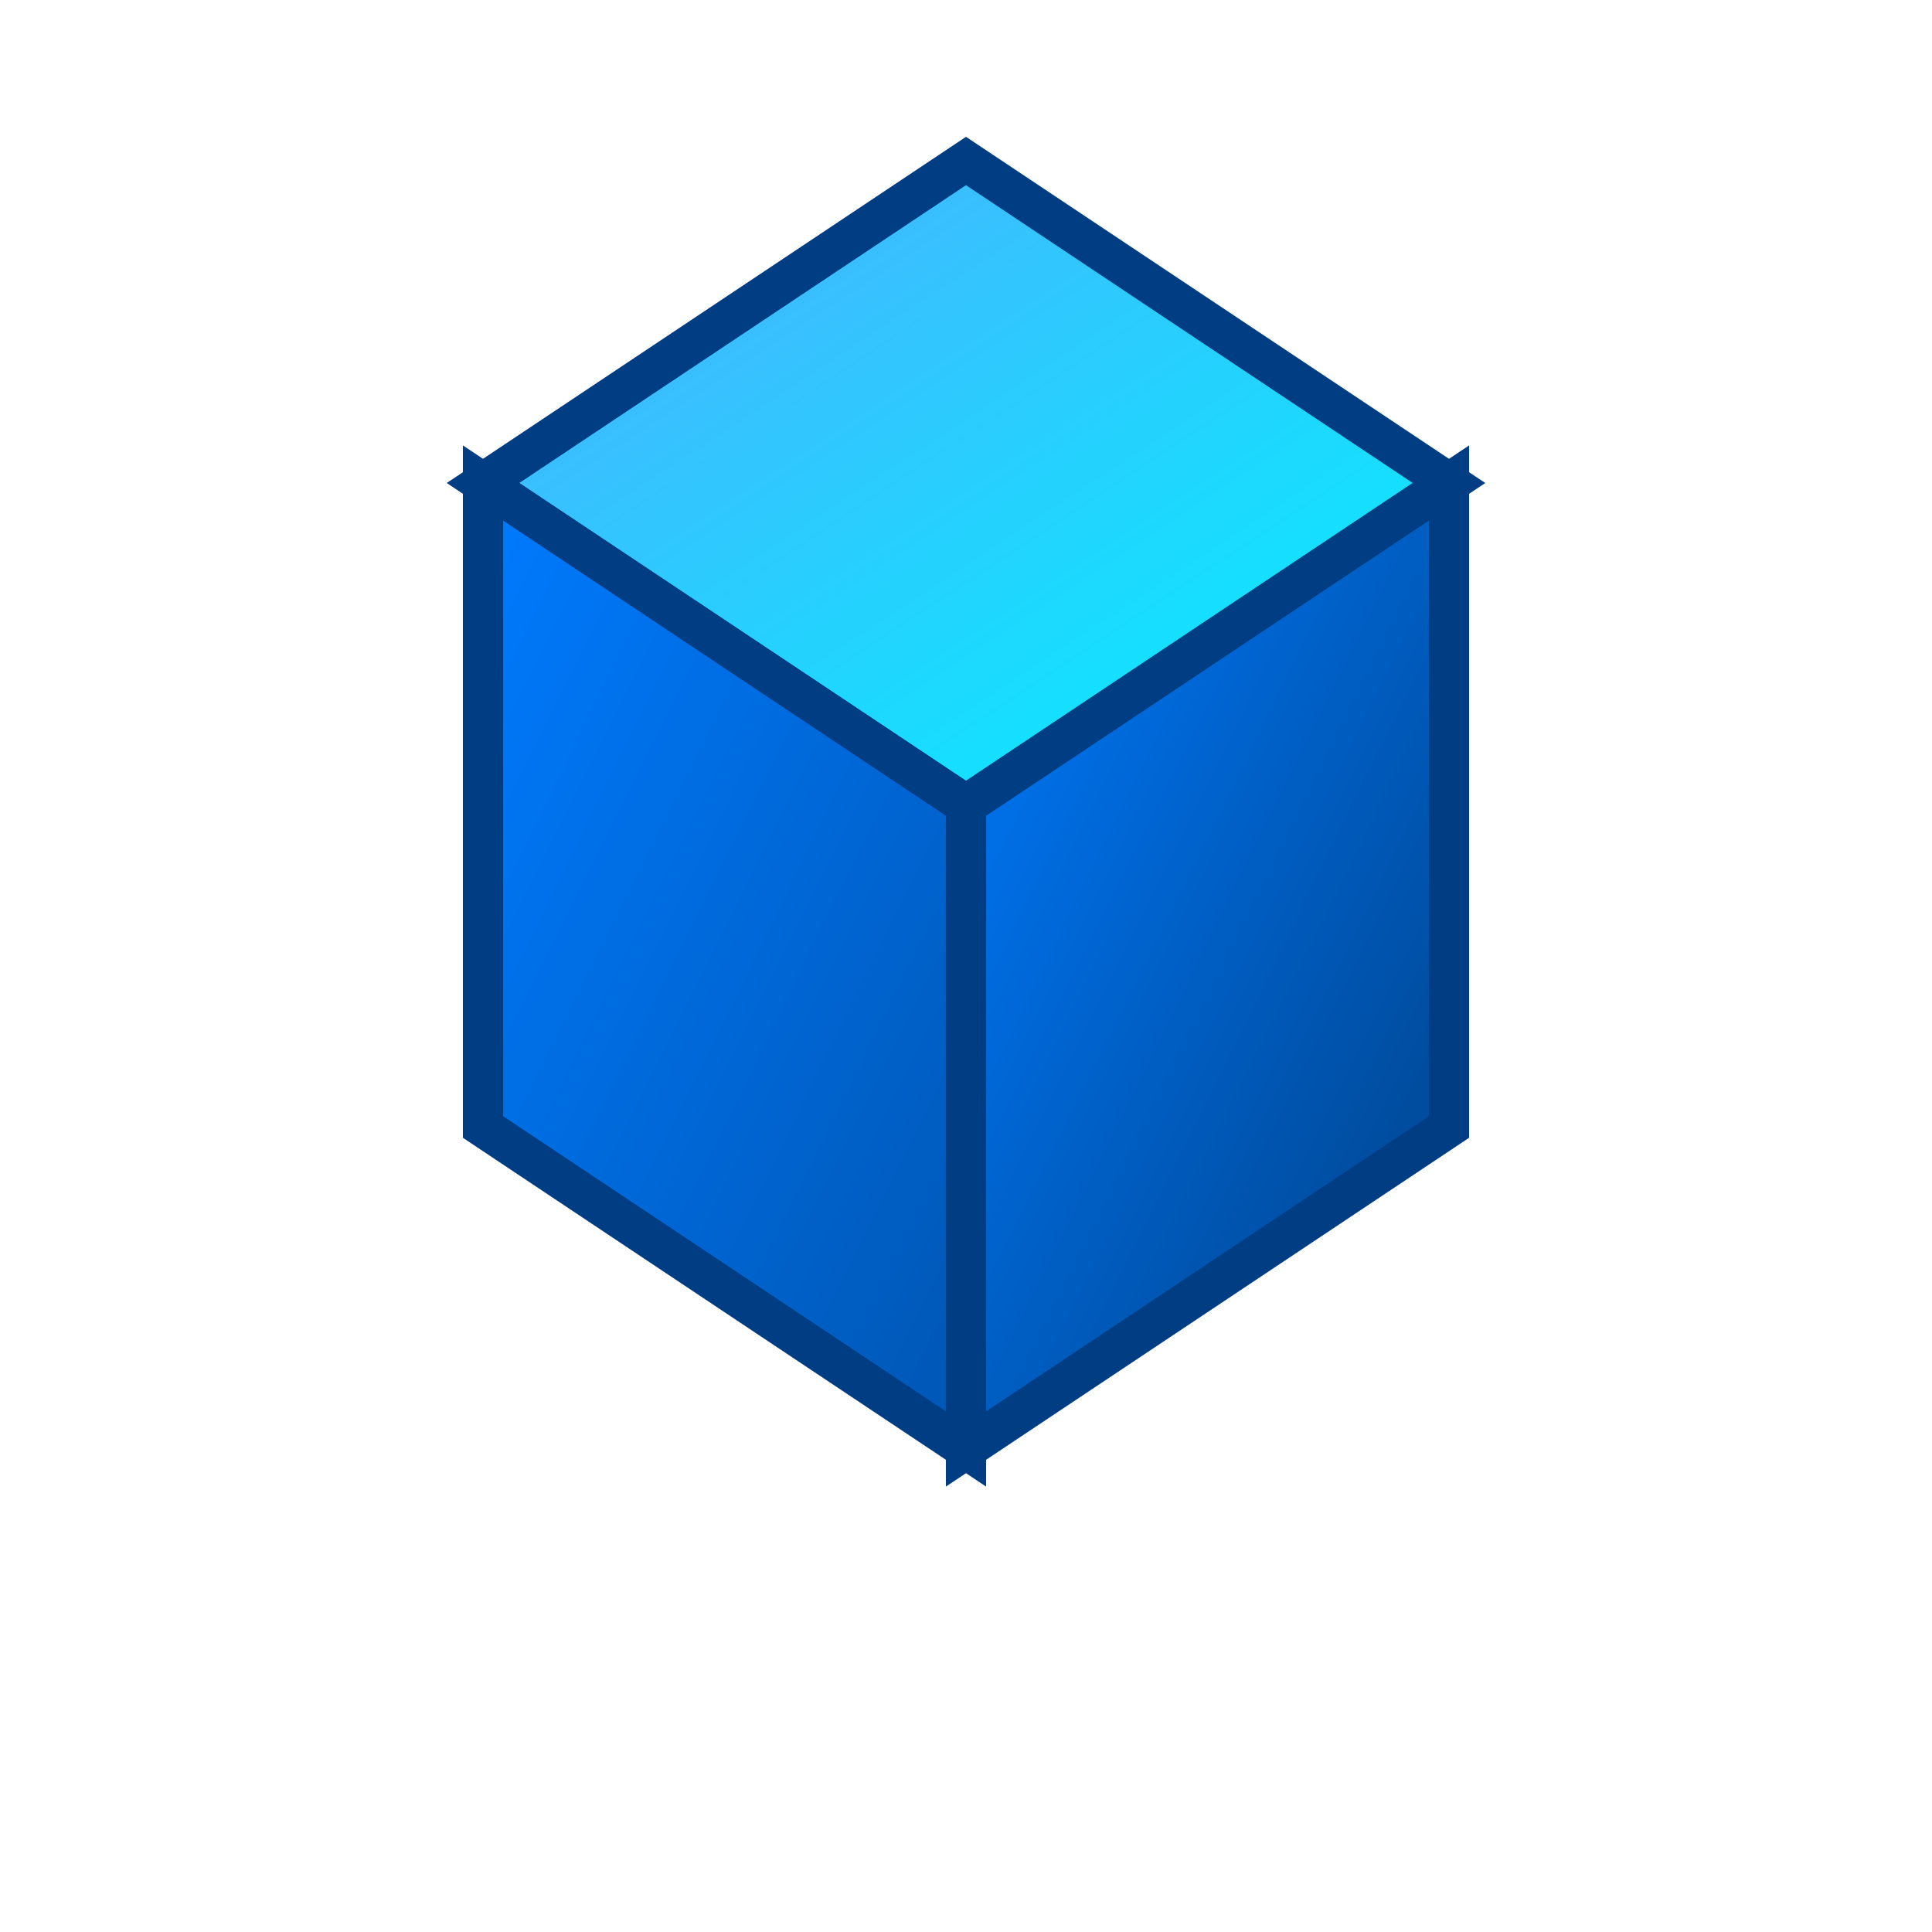
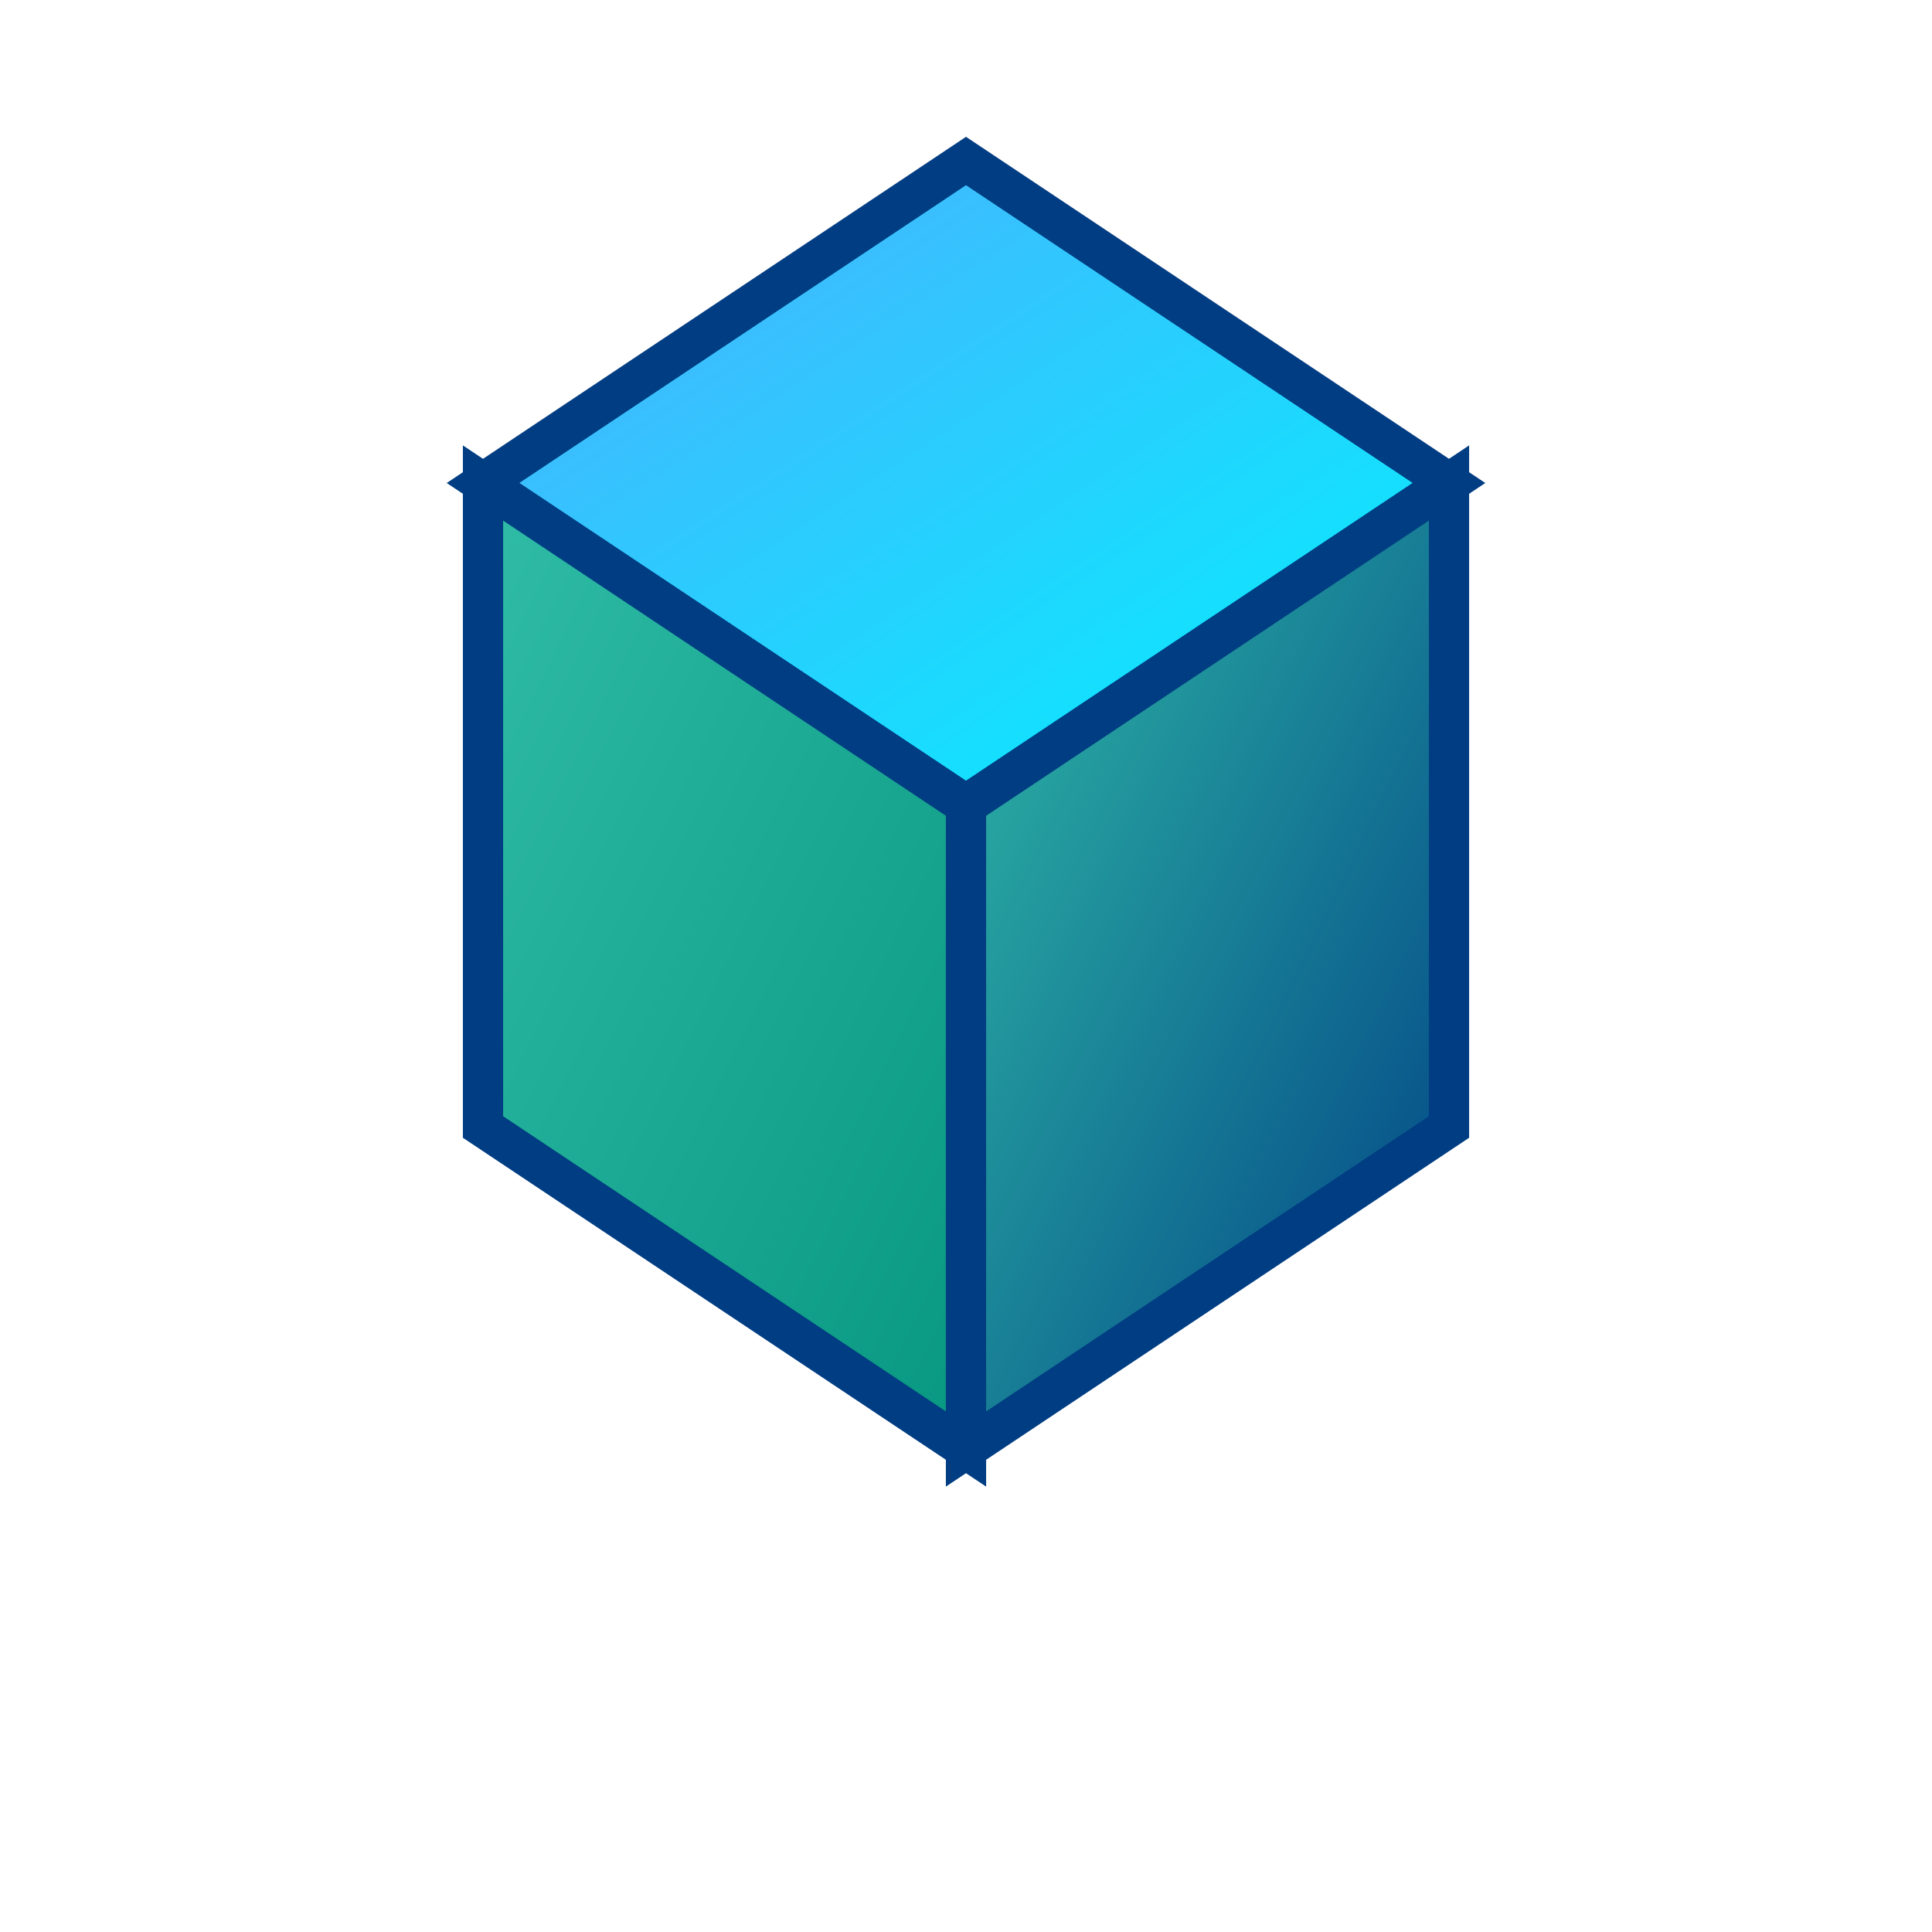
<svg xmlns="http://www.w3.org/2000/svg" viewBox="0 0 24 24">
  <defs>
    <linearGradient id="topGrad" x1="0" y1="0" x2="1" y2="1">
      <stop offset="0%" stop-color="#4facfe" />
      <stop offset="100%" stop-color="#00f2fe" />
    </linearGradient>
    <linearGradient id="leftGrad" x1="0" y1="0" x2="1" y2="1">
-       <stop offset="0%" stop-color="#007bff" />
-       <stop offset="100%" stop-color="#0056b3" />
+       <stop offset="0%" stop-color="#30bca7" />
+       <stop offset="100%" stop-color="#089781" />
    </linearGradient>
    <linearGradient id="rightGrad" x1="0" y1="0" x2="1" y2="1">
-       <stop offset="0%" stop-color="#007bff" />
+       <stop offset="0%" stop-color="#30bca7" />
      <stop offset="100%" stop-color="#004085" />
    </linearGradient>
  </defs>
  <path d="M12 2L6 6L12 10L18 6L12 2Z" fill="url(#topGrad)" stroke="#003d82" stroke-width="0.5" />
  <path d="M6 6L12 10L12 18L6 14L6 6Z" fill="url(#leftGrad)" stroke="#003d82" stroke-width="0.5" />
  <path d="M18 6L12 10L12 18L18 14L18 6Z" fill="url(#rightGrad)" stroke="#003d82" stroke-width="0.5" />
</svg>
